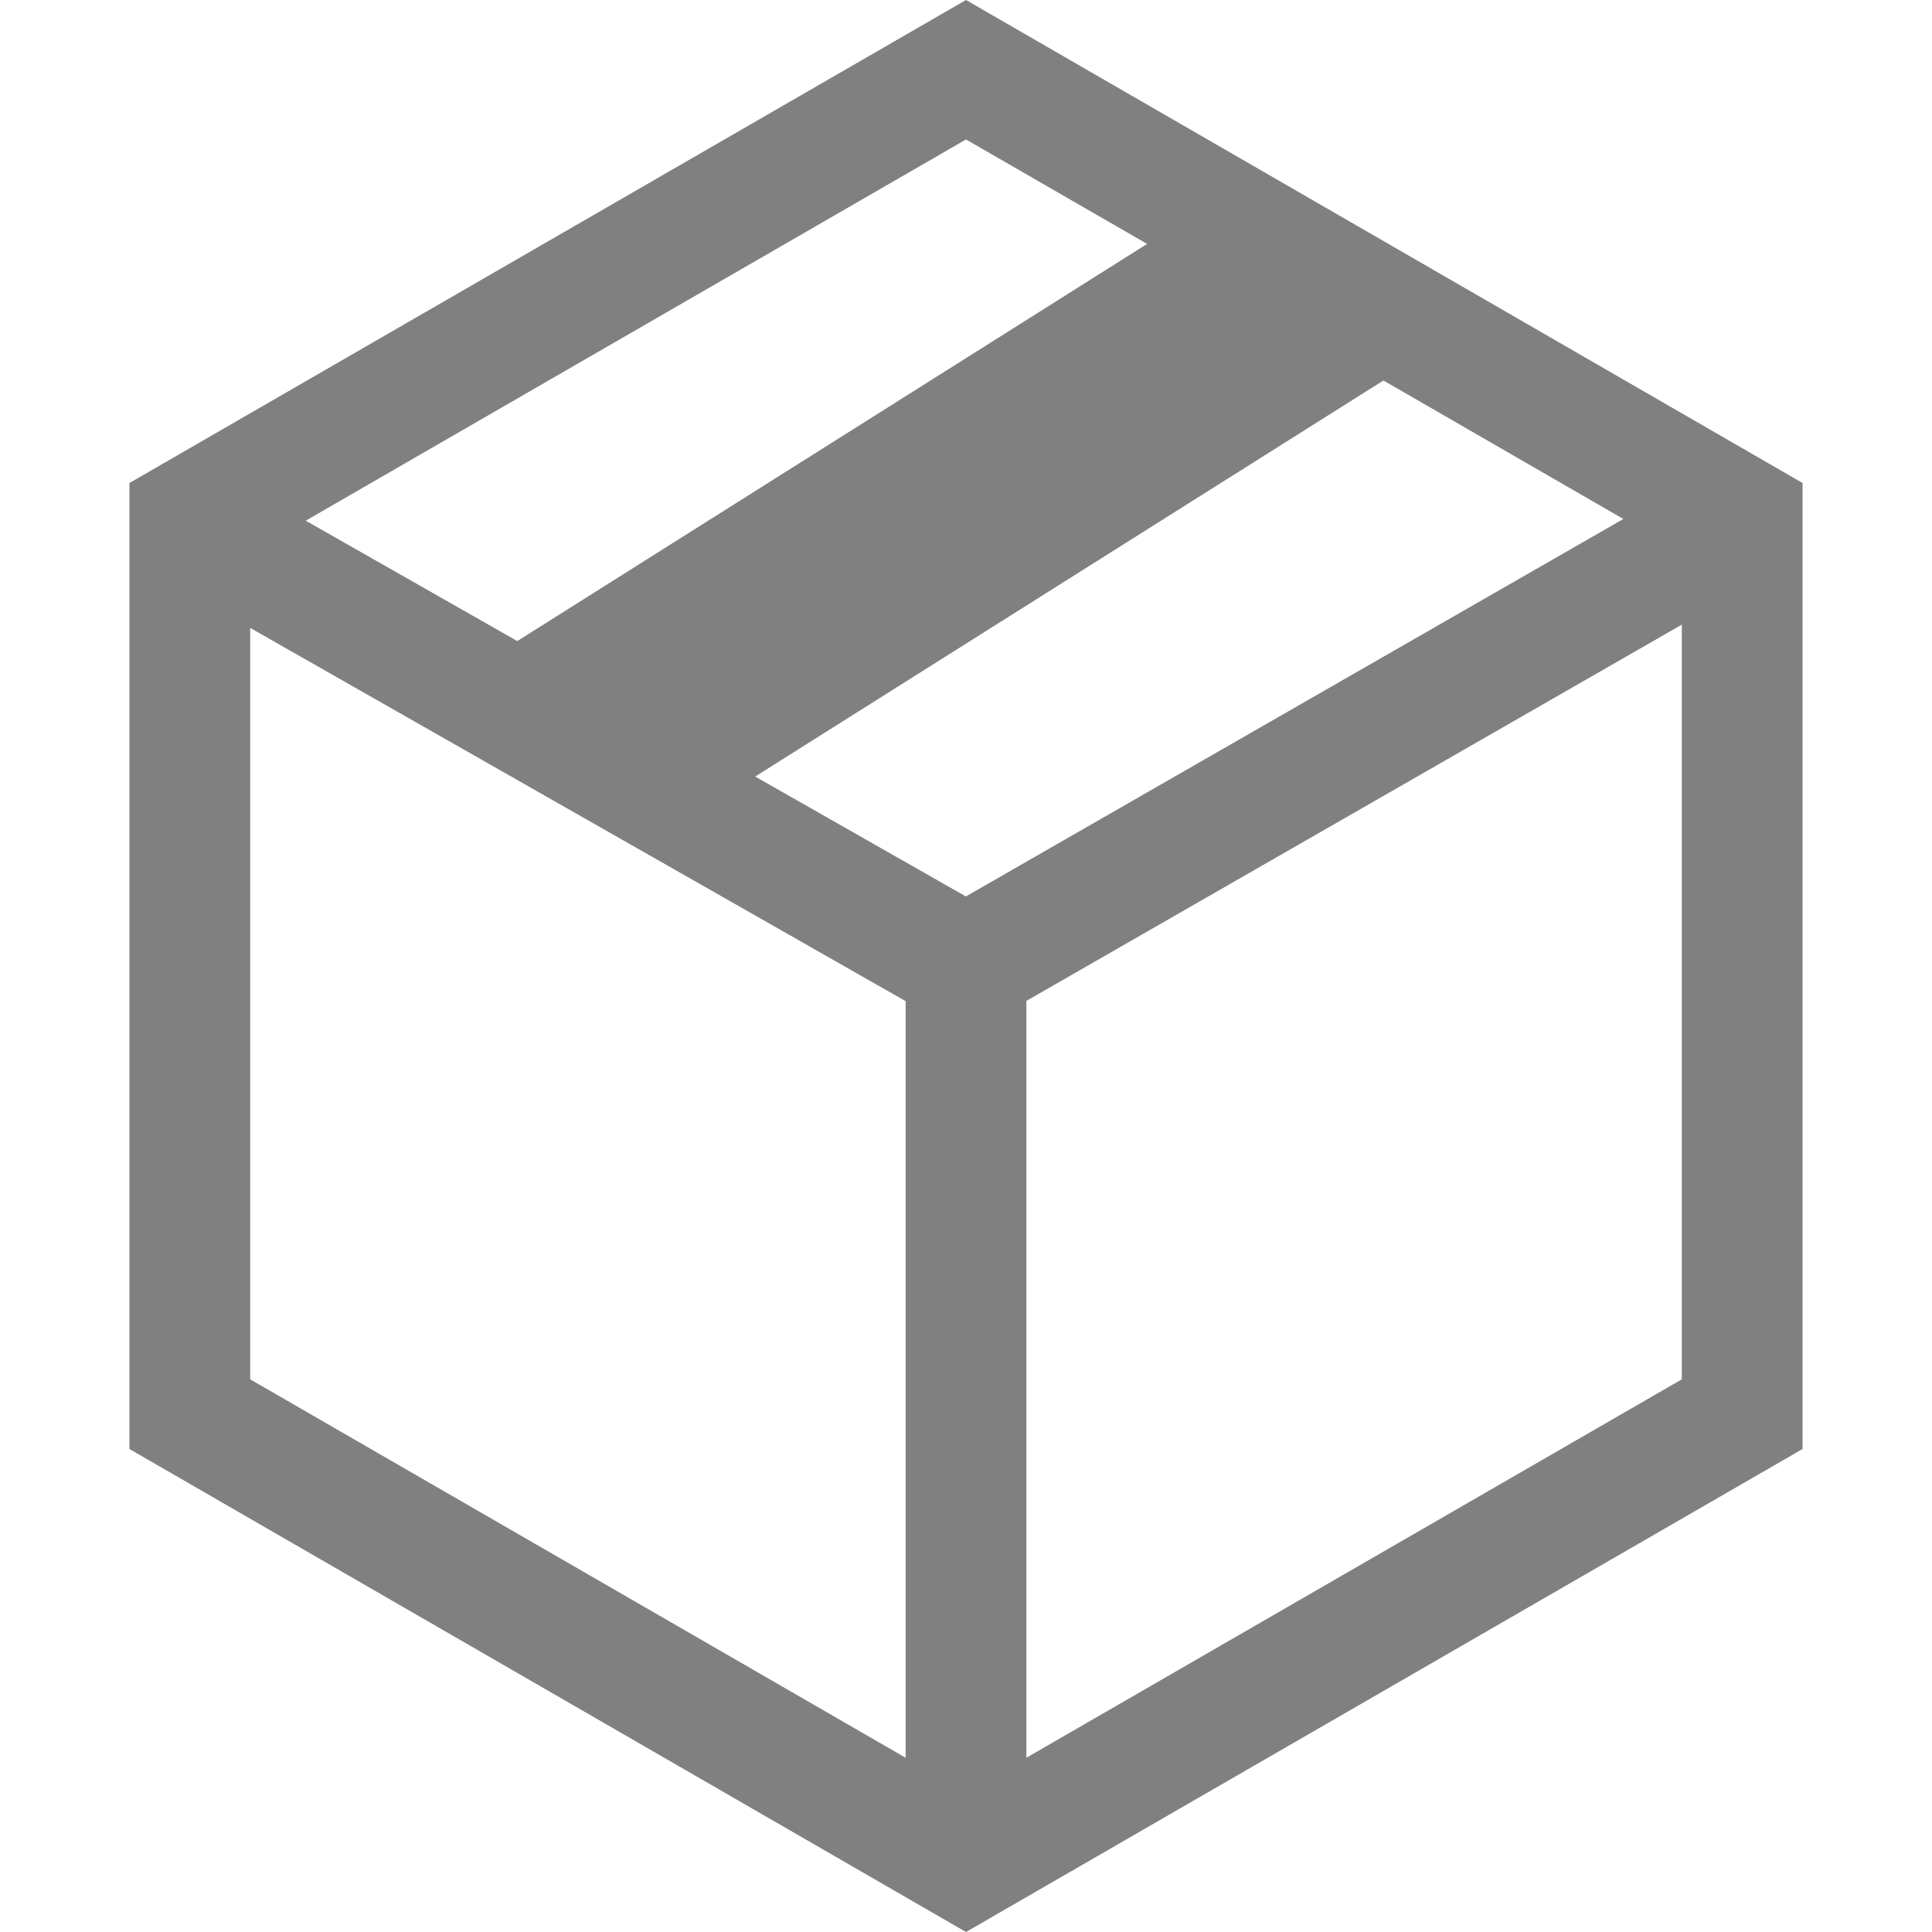
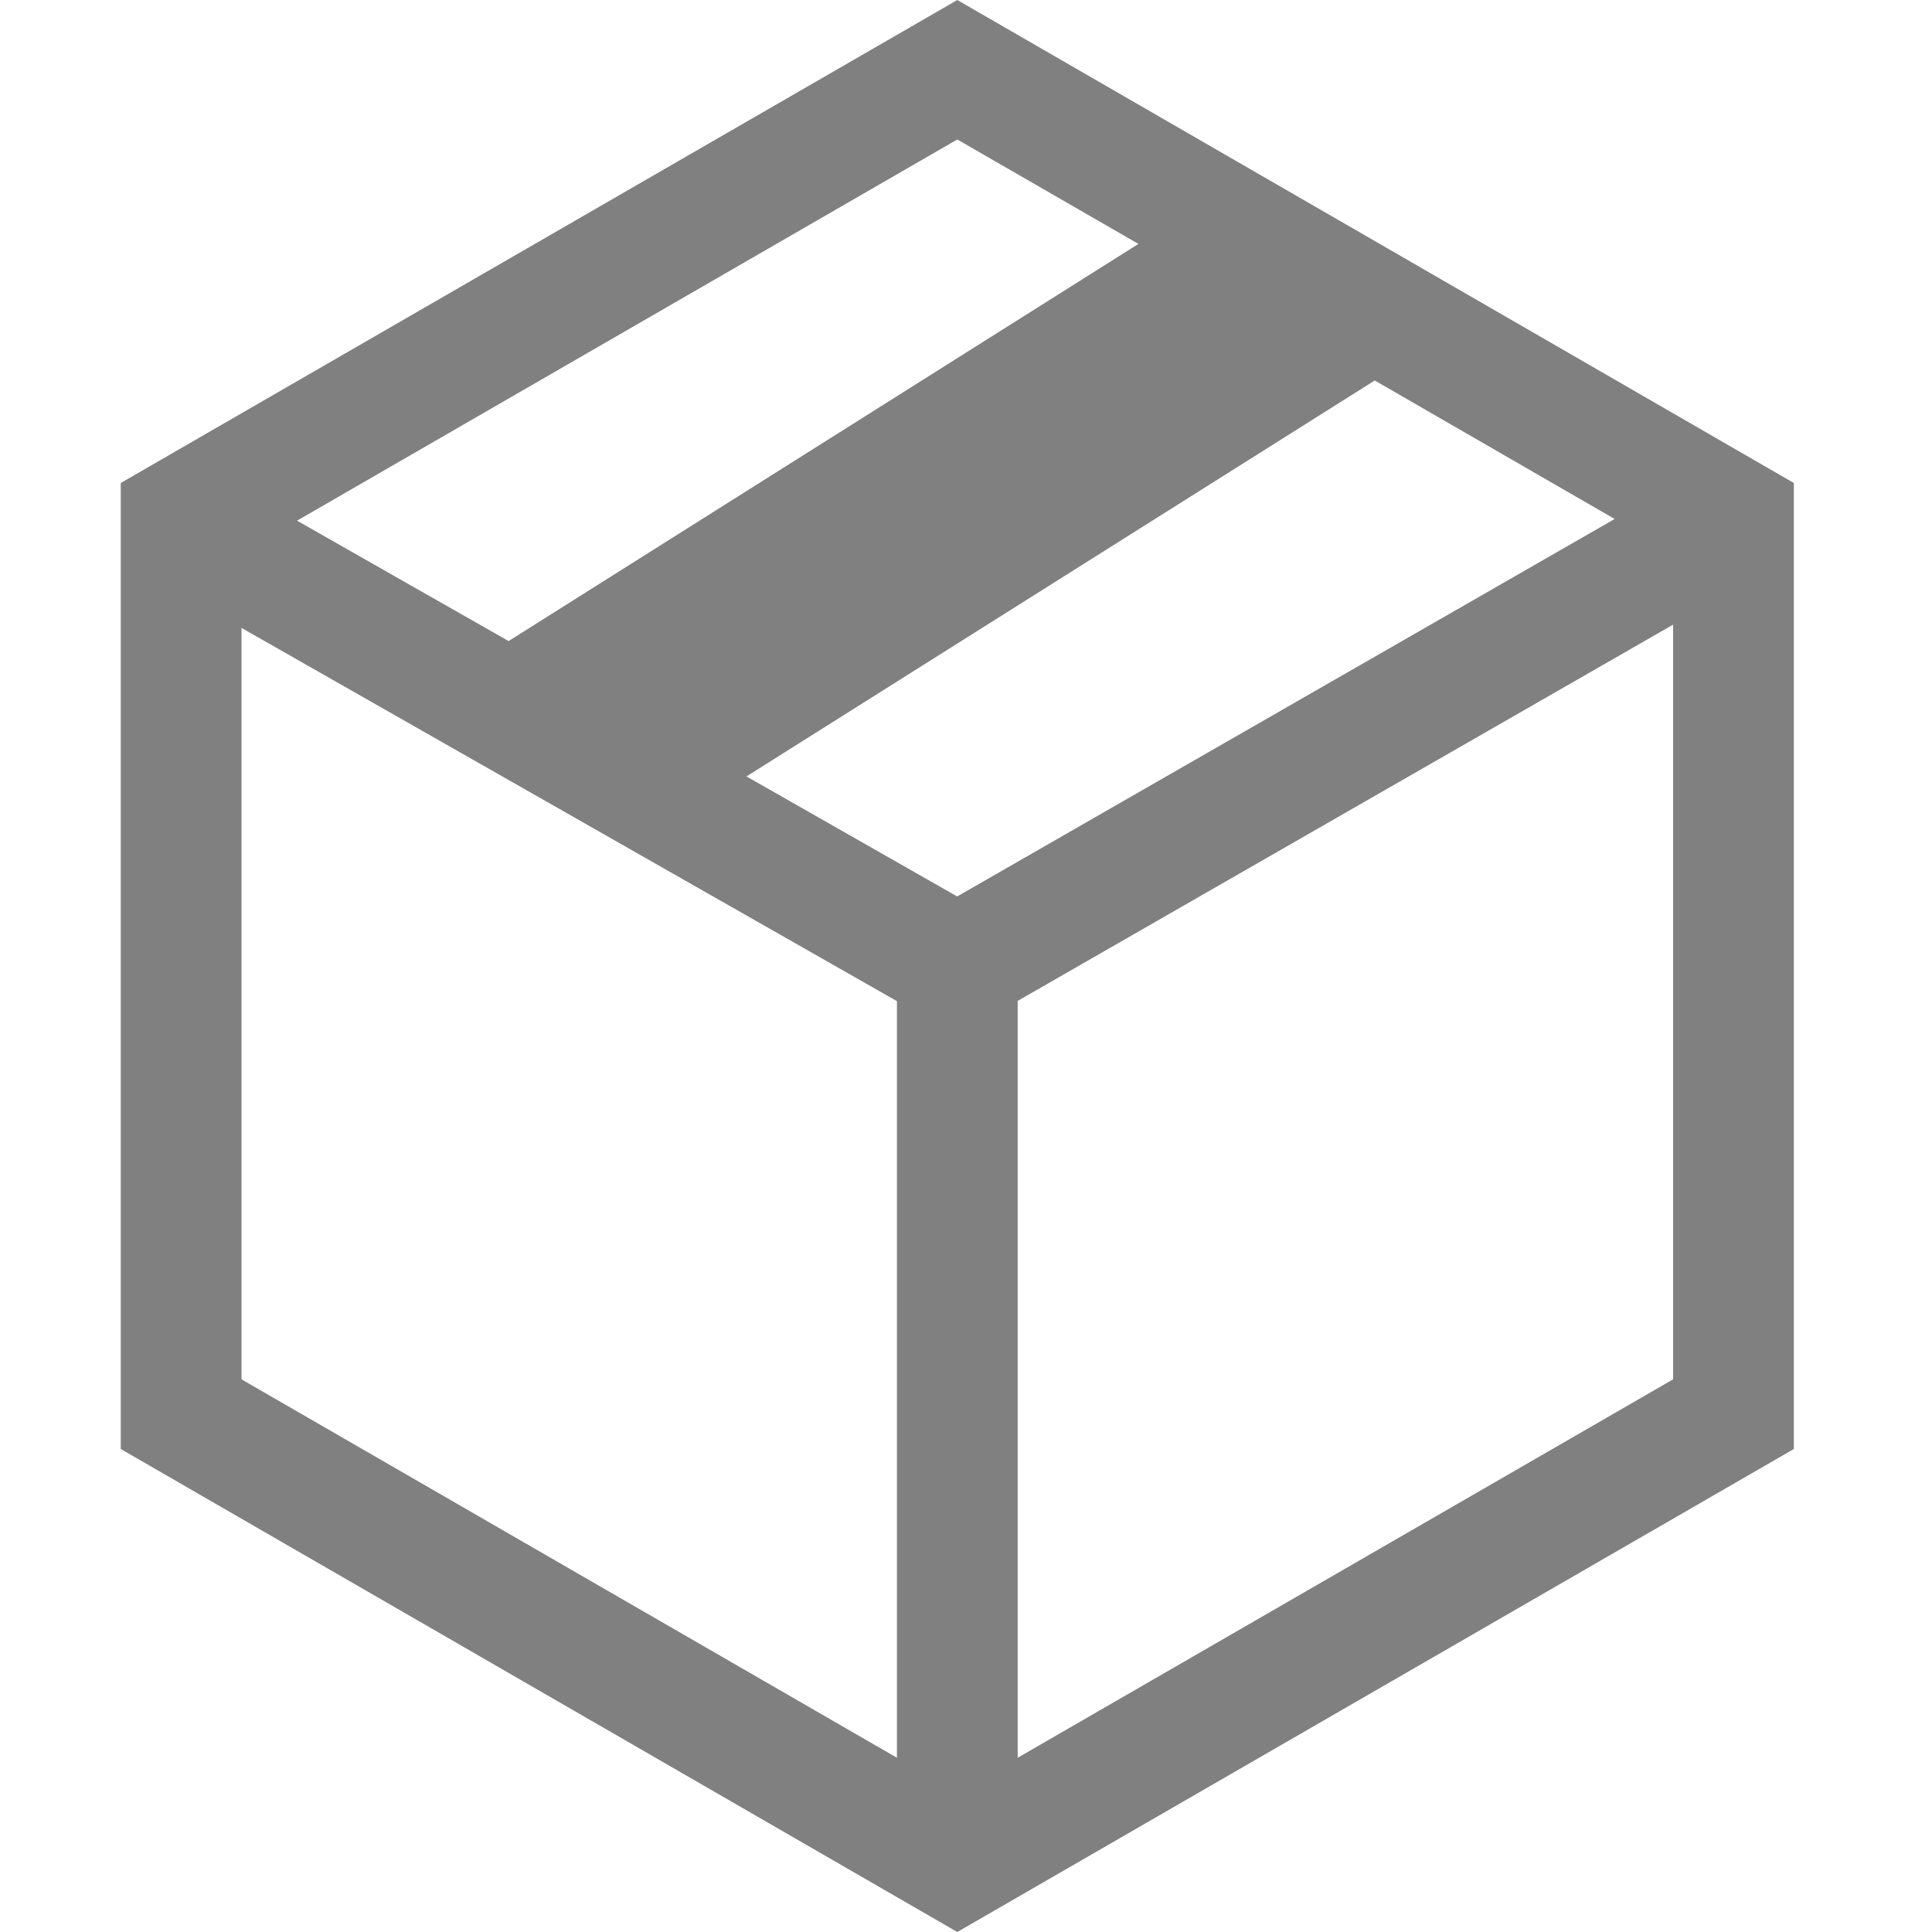
- <svg xmlns="http://www.w3.org/2000/svg" width="16" height="16" viewBox="0 0 16 16" fill="none">
-   <g>
-     <path id="box" d="M13.856 12L13.856 4L6.928 0L0 4L0 12L6.928 16L13.856 12L13.856 12ZM1.46 4.312L6.928 1.155L8.428 2.02L3.212 5.309L1.46 4.312L1.46 4.312ZM5.182 6.431L10.385 3.151L12.372 4.298L6.927 7.424L5.182 6.431L5.182 6.431ZM7.428 14.557L7.428 8.289L12.856 5.173L12.856 11.423L7.428 14.557L7.428 14.557ZM1 5.2L6.428 8.291L6.428 14.557L1 11.423L1 5.2L1 5.2Z" fill="#808080" fill-rule="evenodd" transform="translate(1.072 0)" />
-   </g>
+ <svg xmlns="http://www.w3.org/2000/svg" width="16" height="16" viewBox="0 0 16 16" fill="gray">
+   <path id="box" d="M13.856 12L13.856 4L6.928 0L0 4L0 12L6.928 16L13.856 12L13.856 12ZM1.46 4.312L6.928 1.155L8.428 2.02L3.212 5.309L1.46 4.312L1.46 4.312ZM5.182 6.43L10.385 3.151L12.372 4.298L6.927 7.424L5.182 6.43L5.182 6.43ZM7.428 14.557L7.428 8.289L12.856 5.173L12.856 11.423L7.428 14.557L7.428 14.557ZM1 5.2L6.428 8.291L6.428 14.557L1 11.423L1 5.2L1 5.2Z" fill-rule="evenodd" transform="translate(1 0)" />
</svg>
